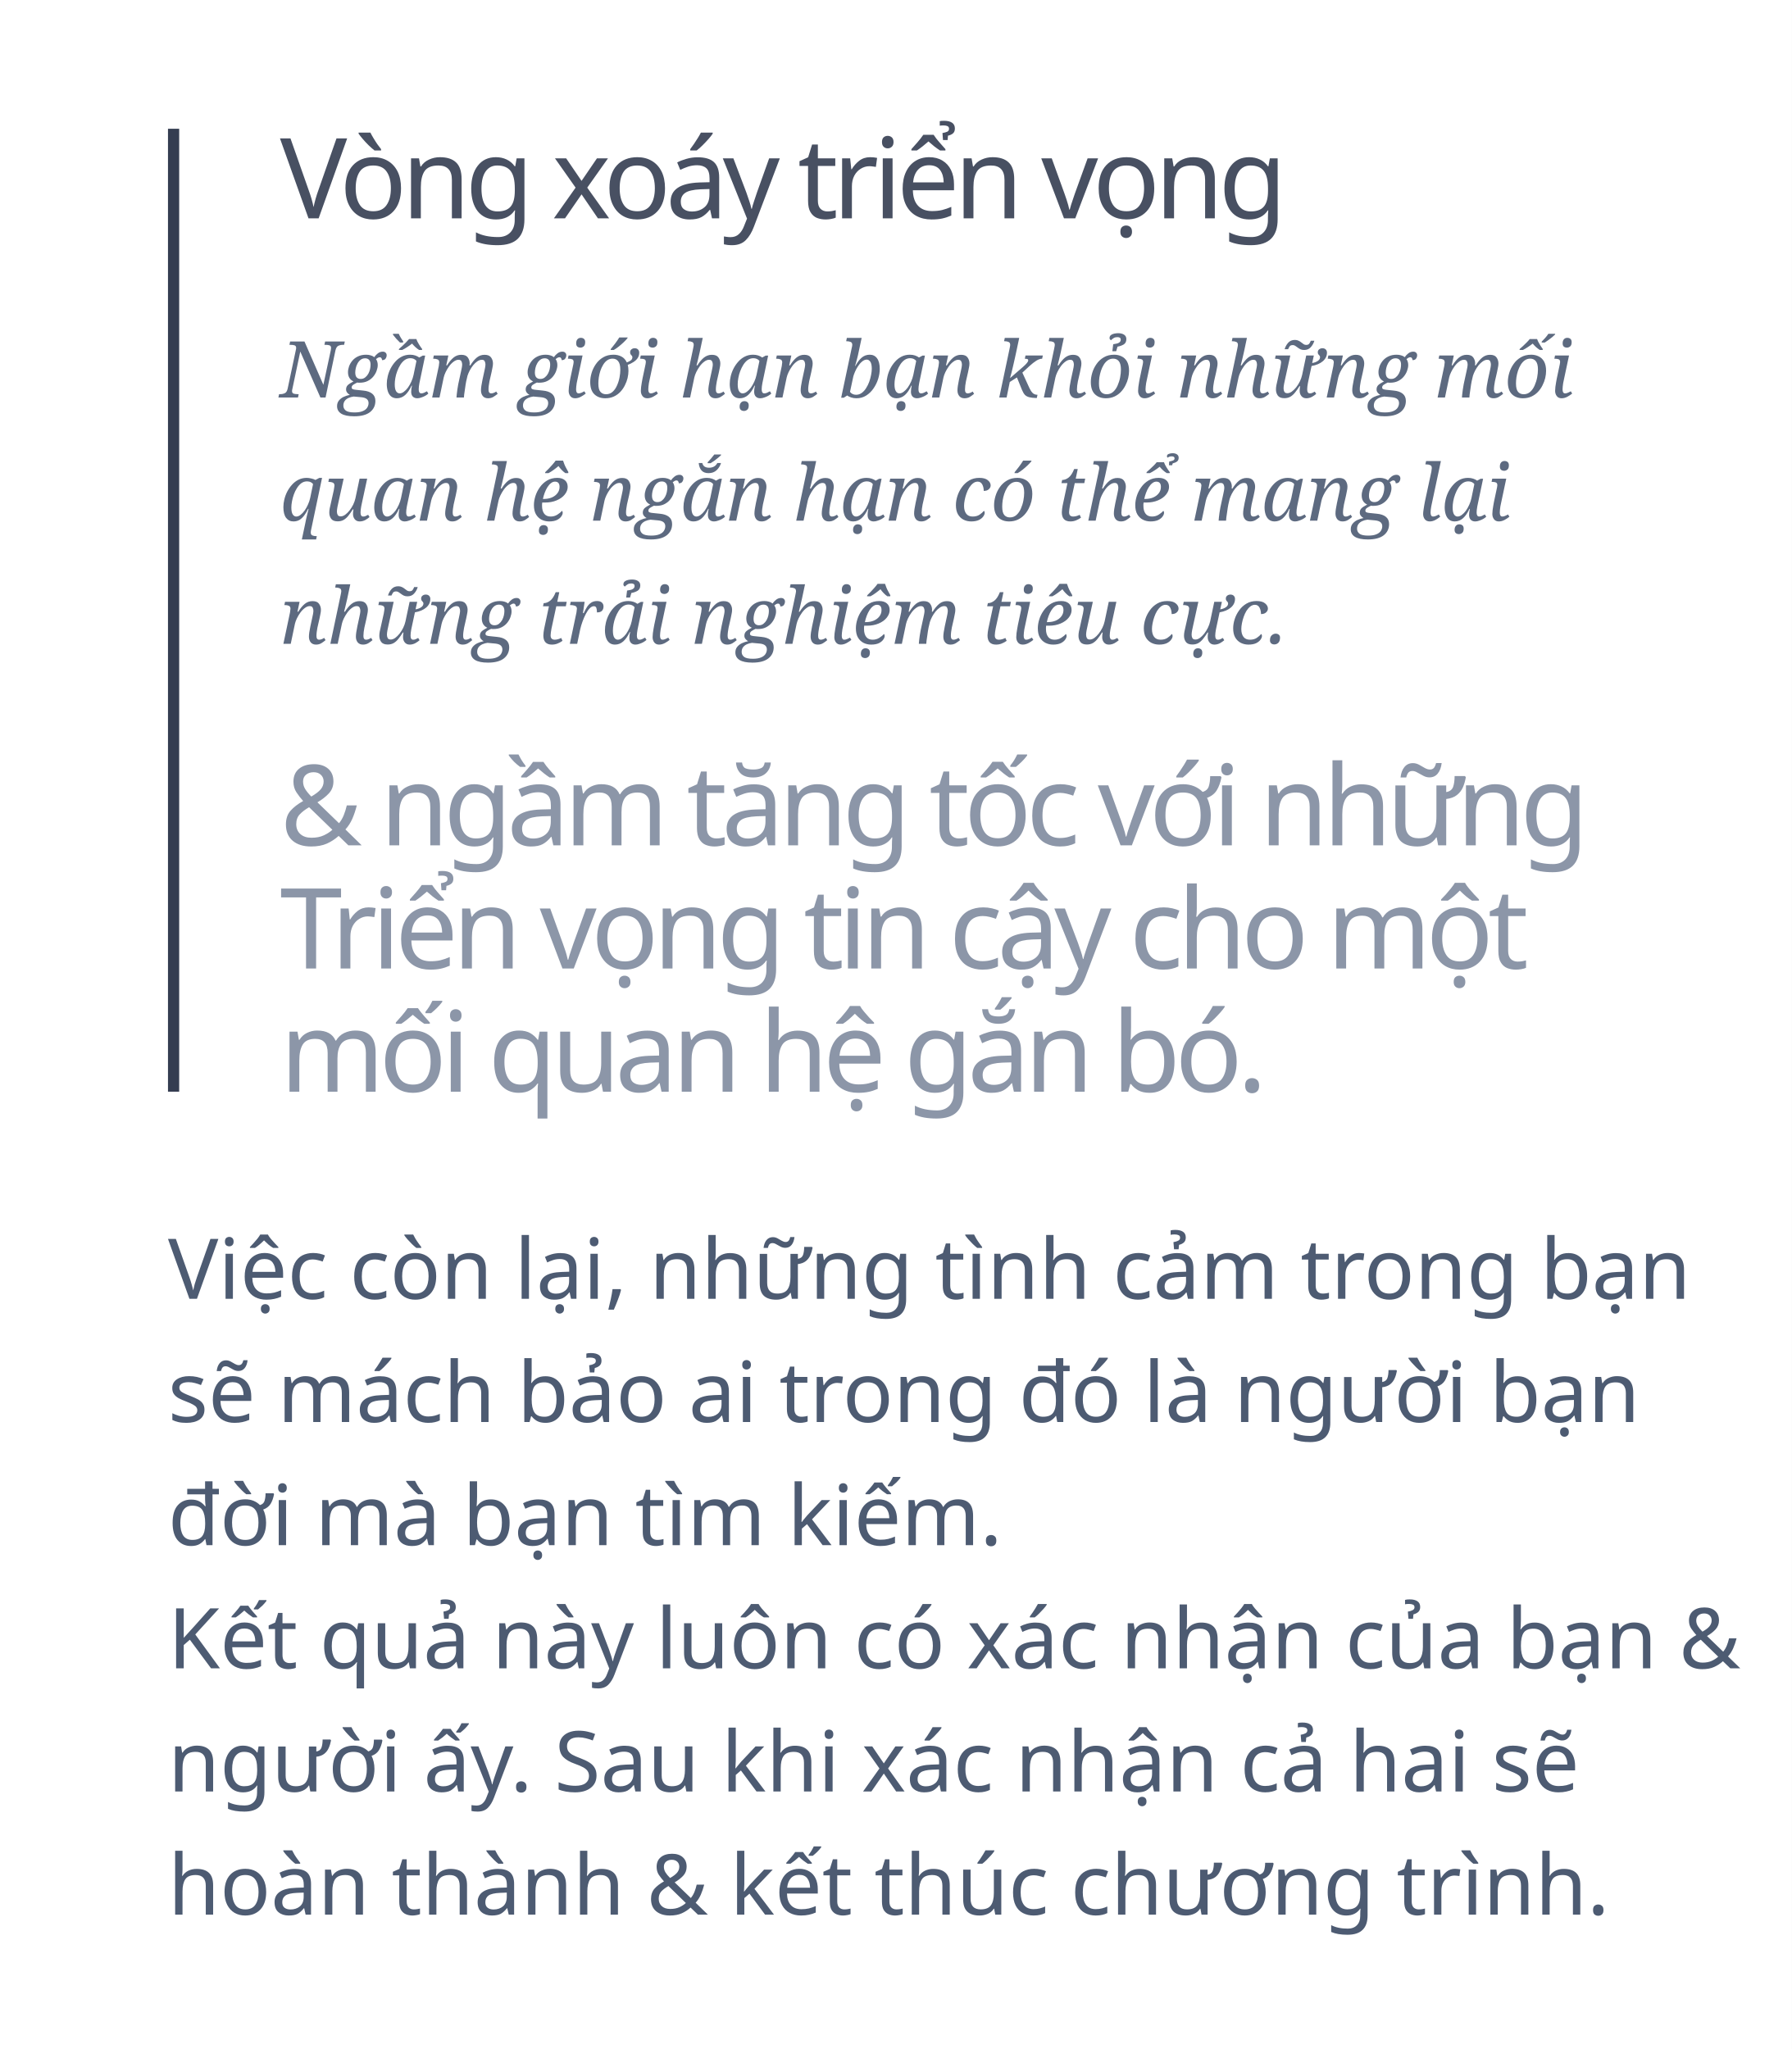
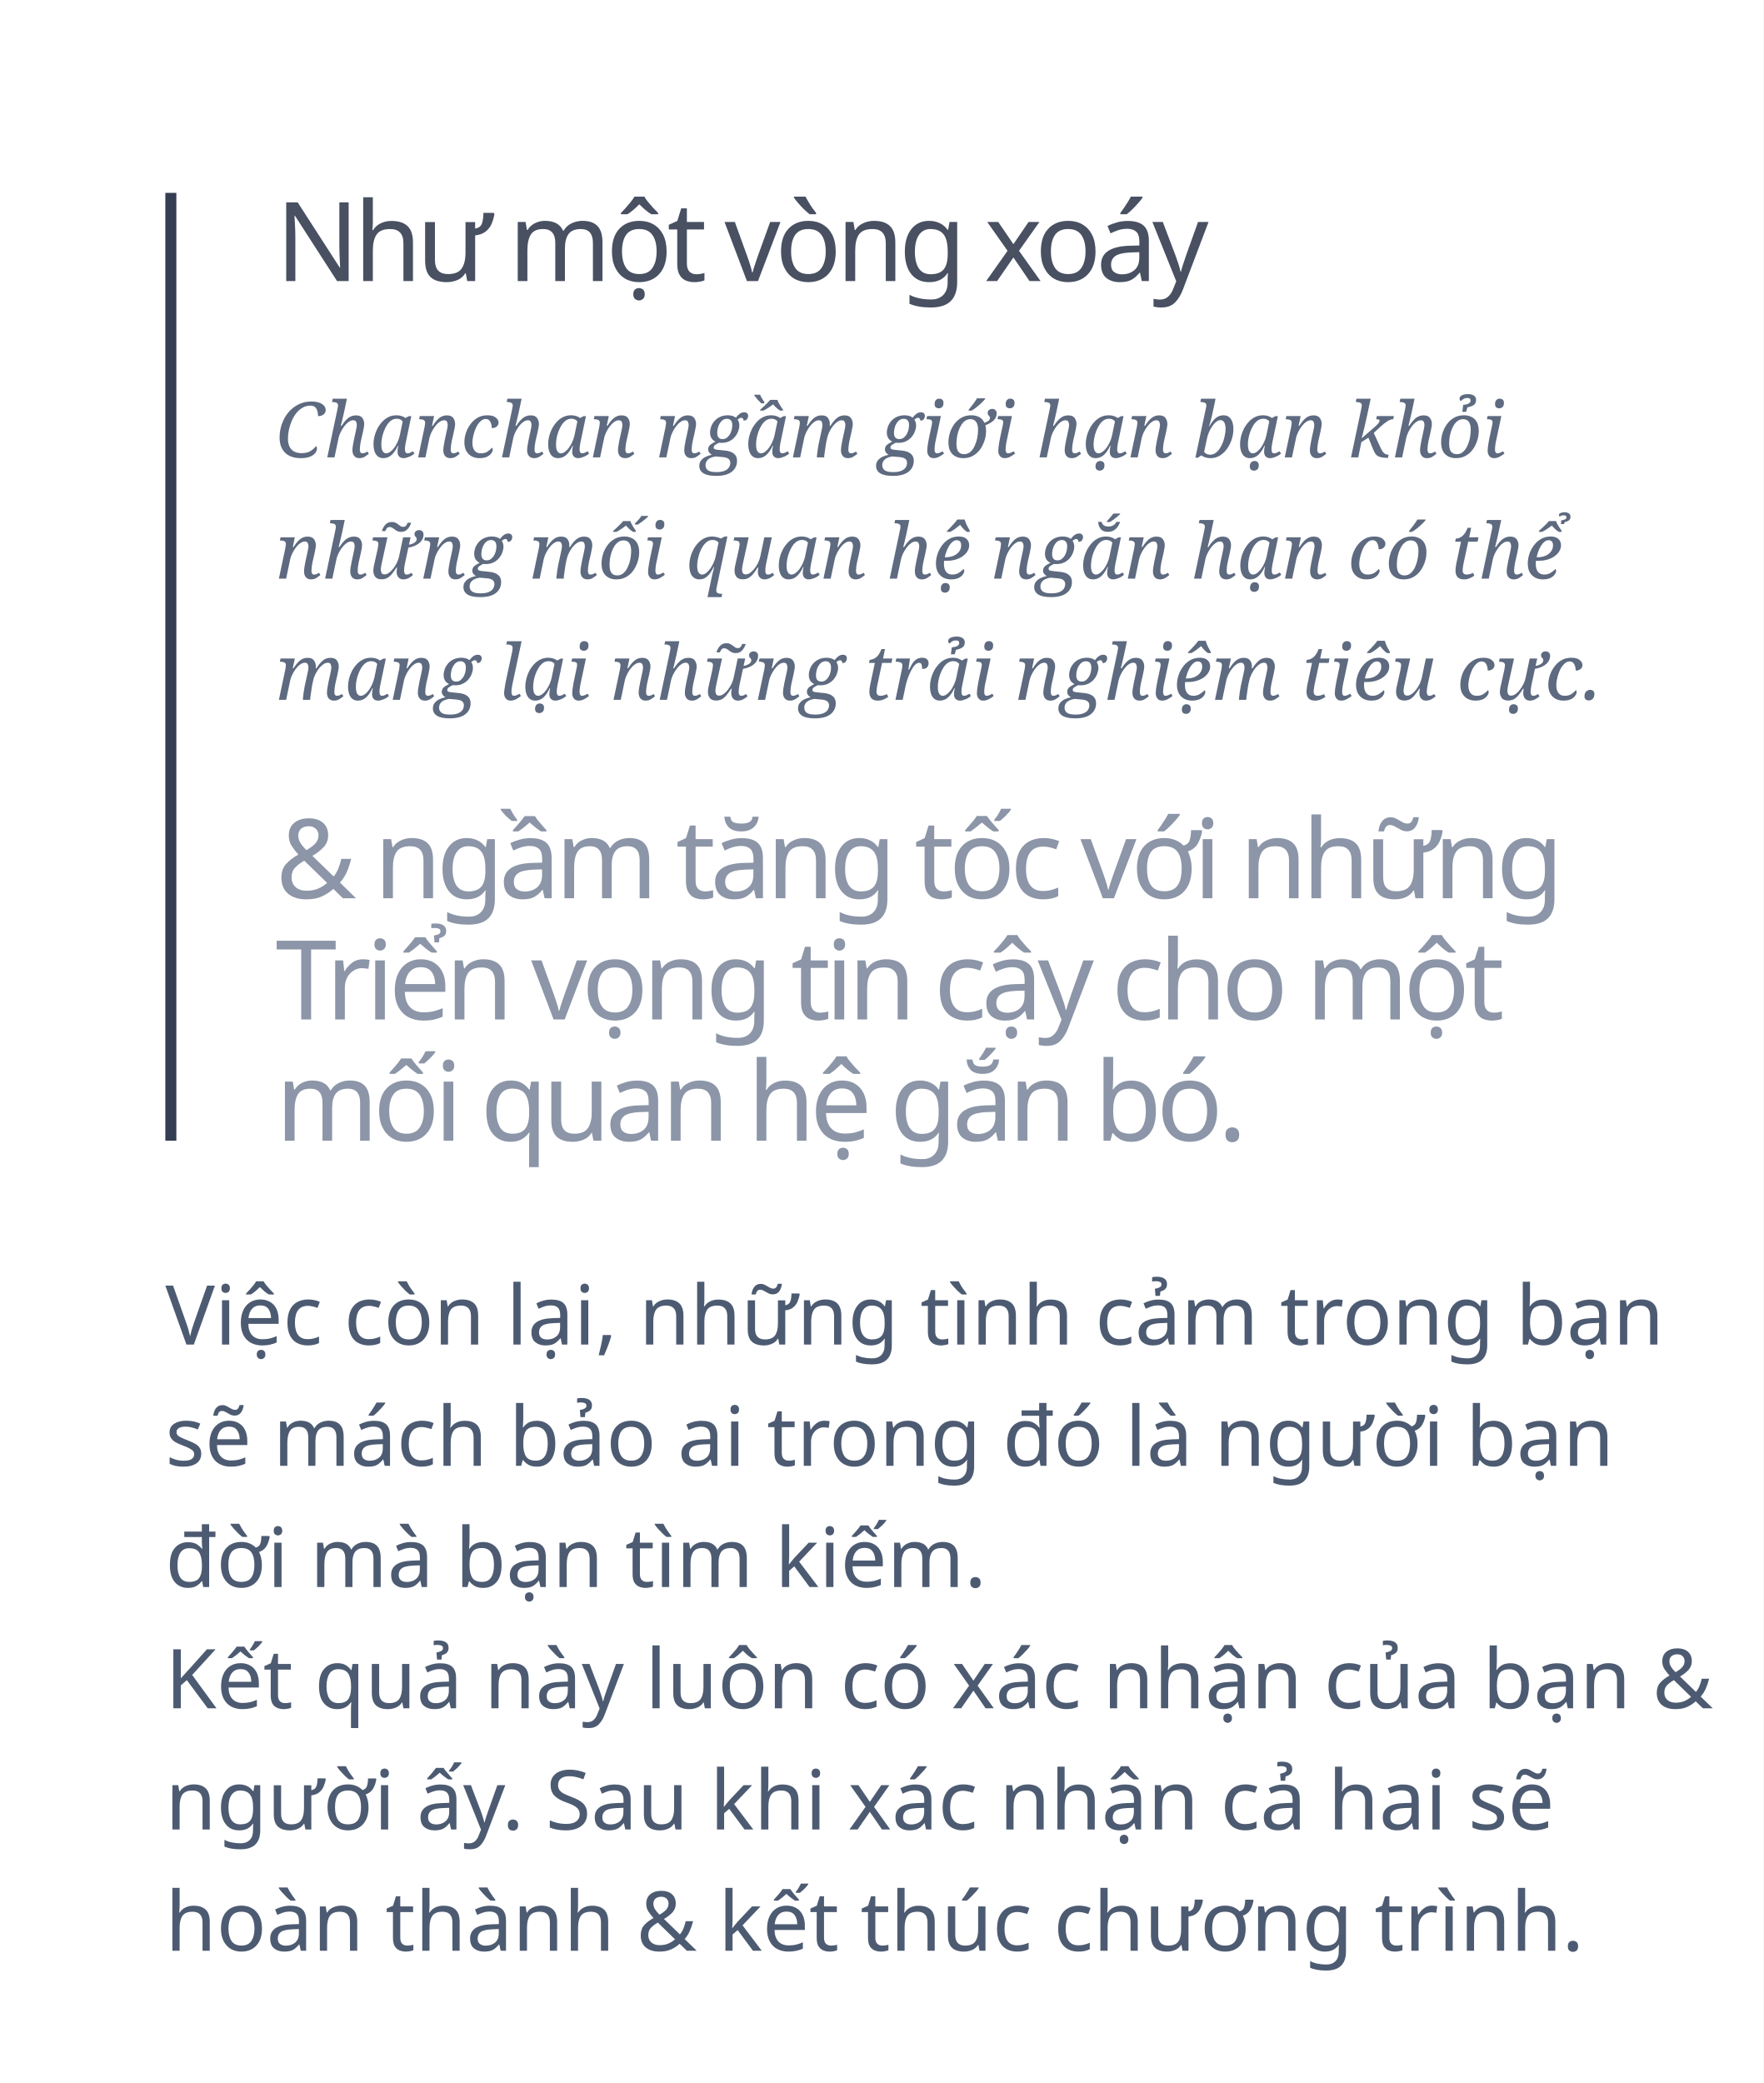
- <svg xmlns="http://www.w3.org/2000/svg" width="320px" height="366px" viewBox="0 0 320 366" version="1.1">
+ <svg xmlns="http://www.w3.org/2000/svg" width="320px" height="378px" viewBox="0 0 320 378" version="1.1">
  <g id="nhumotvongxoay" stroke="none" stroke-width="1" fill="none" fill-rule="evenodd">
-     <rect fill="#FFFFFF" x="0" y="0" width="320" height="366" />
+     <rect fill="#FFFFFF" x="0" y="0" width="320" height="378" />
    <text id="Việc-còn-lại,-những" font-family="SFCompactDisplay-Regular, SF Compact Display" font-size="15" font-weight="normal" line-spacing="22" fill="#4D5B72">
-       <tspan x="30" y="232">Việc còn lại, những tình cảm trong bạn </tspan>
-       <tspan x="30" y="254">sẽ mách bảo ai trong đó là người bạn </tspan>
-       <tspan x="30" y="276">đời mà bạn tìm kiếm. </tspan>
-       <tspan x="30" y="298">Kết quả này luôn có xác nhận của bạn &amp; </tspan>
-       <tspan x="30" y="320">người ấy. Sau khi xác nhận cả hai sẽ </tspan>
-       <tspan x="30" y="342">hoàn thành &amp; kết thúc chương trình.</tspan>
+       <tspan x="30" y="244">Việc còn lại, những tình cảm trong bạn </tspan>
+       <tspan x="30" y="266">sẽ mách bảo ai trong đó là người bạn </tspan>
+       <tspan x="30" y="288">đời mà bạn tìm kiếm. </tspan>
+       <tspan x="30" y="310">Kết quả này luôn có xác nhận của bạn &amp; </tspan>
+       <tspan x="30" y="332">người ấy. Sau khi xác nhận cả hai sẽ </tspan>
+       <tspan x="30" y="354">hoàn thành &amp; kết thúc chương trình.</tspan>
    </text>
-     <polygon id="Triangle" fill="#343D51" points="32 23 32 195 30 195 30 23" />
-     <text id="Ngầm-giới-hạn-bạn-kh" font-family="Georgia-Italic, Georgia" font-size="14" font-style="italic" font-weight="normal" line-spacing="22" fill="#5D6A80">
-       <tspan x="50" y="71">Ngầm giới hạn bạn khỏi những mối </tspan>
-       <tspan x="50" y="93">quan hệ ngắn hạn có thể mang lại </tspan>
-       <tspan x="50" y="115">những trải nghiệm tiêu cực.</tspan>
+     <polygon id="Triangle" fill="#343D51" points="32 35 32 207 30 207 30 35" />
+     <text id="Chanchan-ngầm-giới-h" font-family="Georgia-Italic, Georgia" font-size="14" font-style="italic" font-weight="normal" line-spacing="22" fill="#5D6A80">
+       <tspan x="50" y="83">Chanchan ngầm giới hạn bạn khỏi </tspan>
+       <tspan x="50" y="105">những mối quan hệ ngắn hạn có thể </tspan>
+       <tspan x="50" y="127">mang lại những trải nghiệm tiêu cực.</tspan>
    </text>
-     <text id="Vòng-xoáy-triển-vọng" opacity="0.9" font-family="SFCompactDisplay-Semibold, SF Compact Display" font-size="20" font-weight="500" line-spacing="22" letter-spacing="-1" fill="#343D51">
-       <tspan x="50" y="39">Vòng xoáy triển vọng</tspan>
+     <text id="Như-một-vòng-xoáy" opacity="0.9" font-family="SFCompactDisplay-Semibold, SF Compact Display" font-size="20" font-weight="500" line-spacing="22" letter-spacing="-1" fill="#343D51">
+       <tspan x="50" y="51">Như một vòng xoáy</tspan>
    </text>
    <text id="&amp;-ngầm-tăng-tốc-với" font-family="SFCompactDisplay-Semibold, SF Compact Display" font-size="20" font-weight="500" line-spacing="22" letter-spacing="-1" fill="#8C96A8">
-       <tspan x="50" y="151">&amp; ngầm tăng tốc với những </tspan>
-       <tspan x="50" y="173">Triển vọng tin cậy cho một </tspan>
-       <tspan x="50" y="195">mối quan hệ gắn bó.</tspan>
+       <tspan x="50" y="163">&amp; ngầm tăng tốc với những </tspan>
+       <tspan x="50" y="185">Triển vọng tin cậy cho một </tspan>
+       <tspan x="50" y="207">mối quan hệ gắn bó.</tspan>
    </text>
  </g>
</svg>
